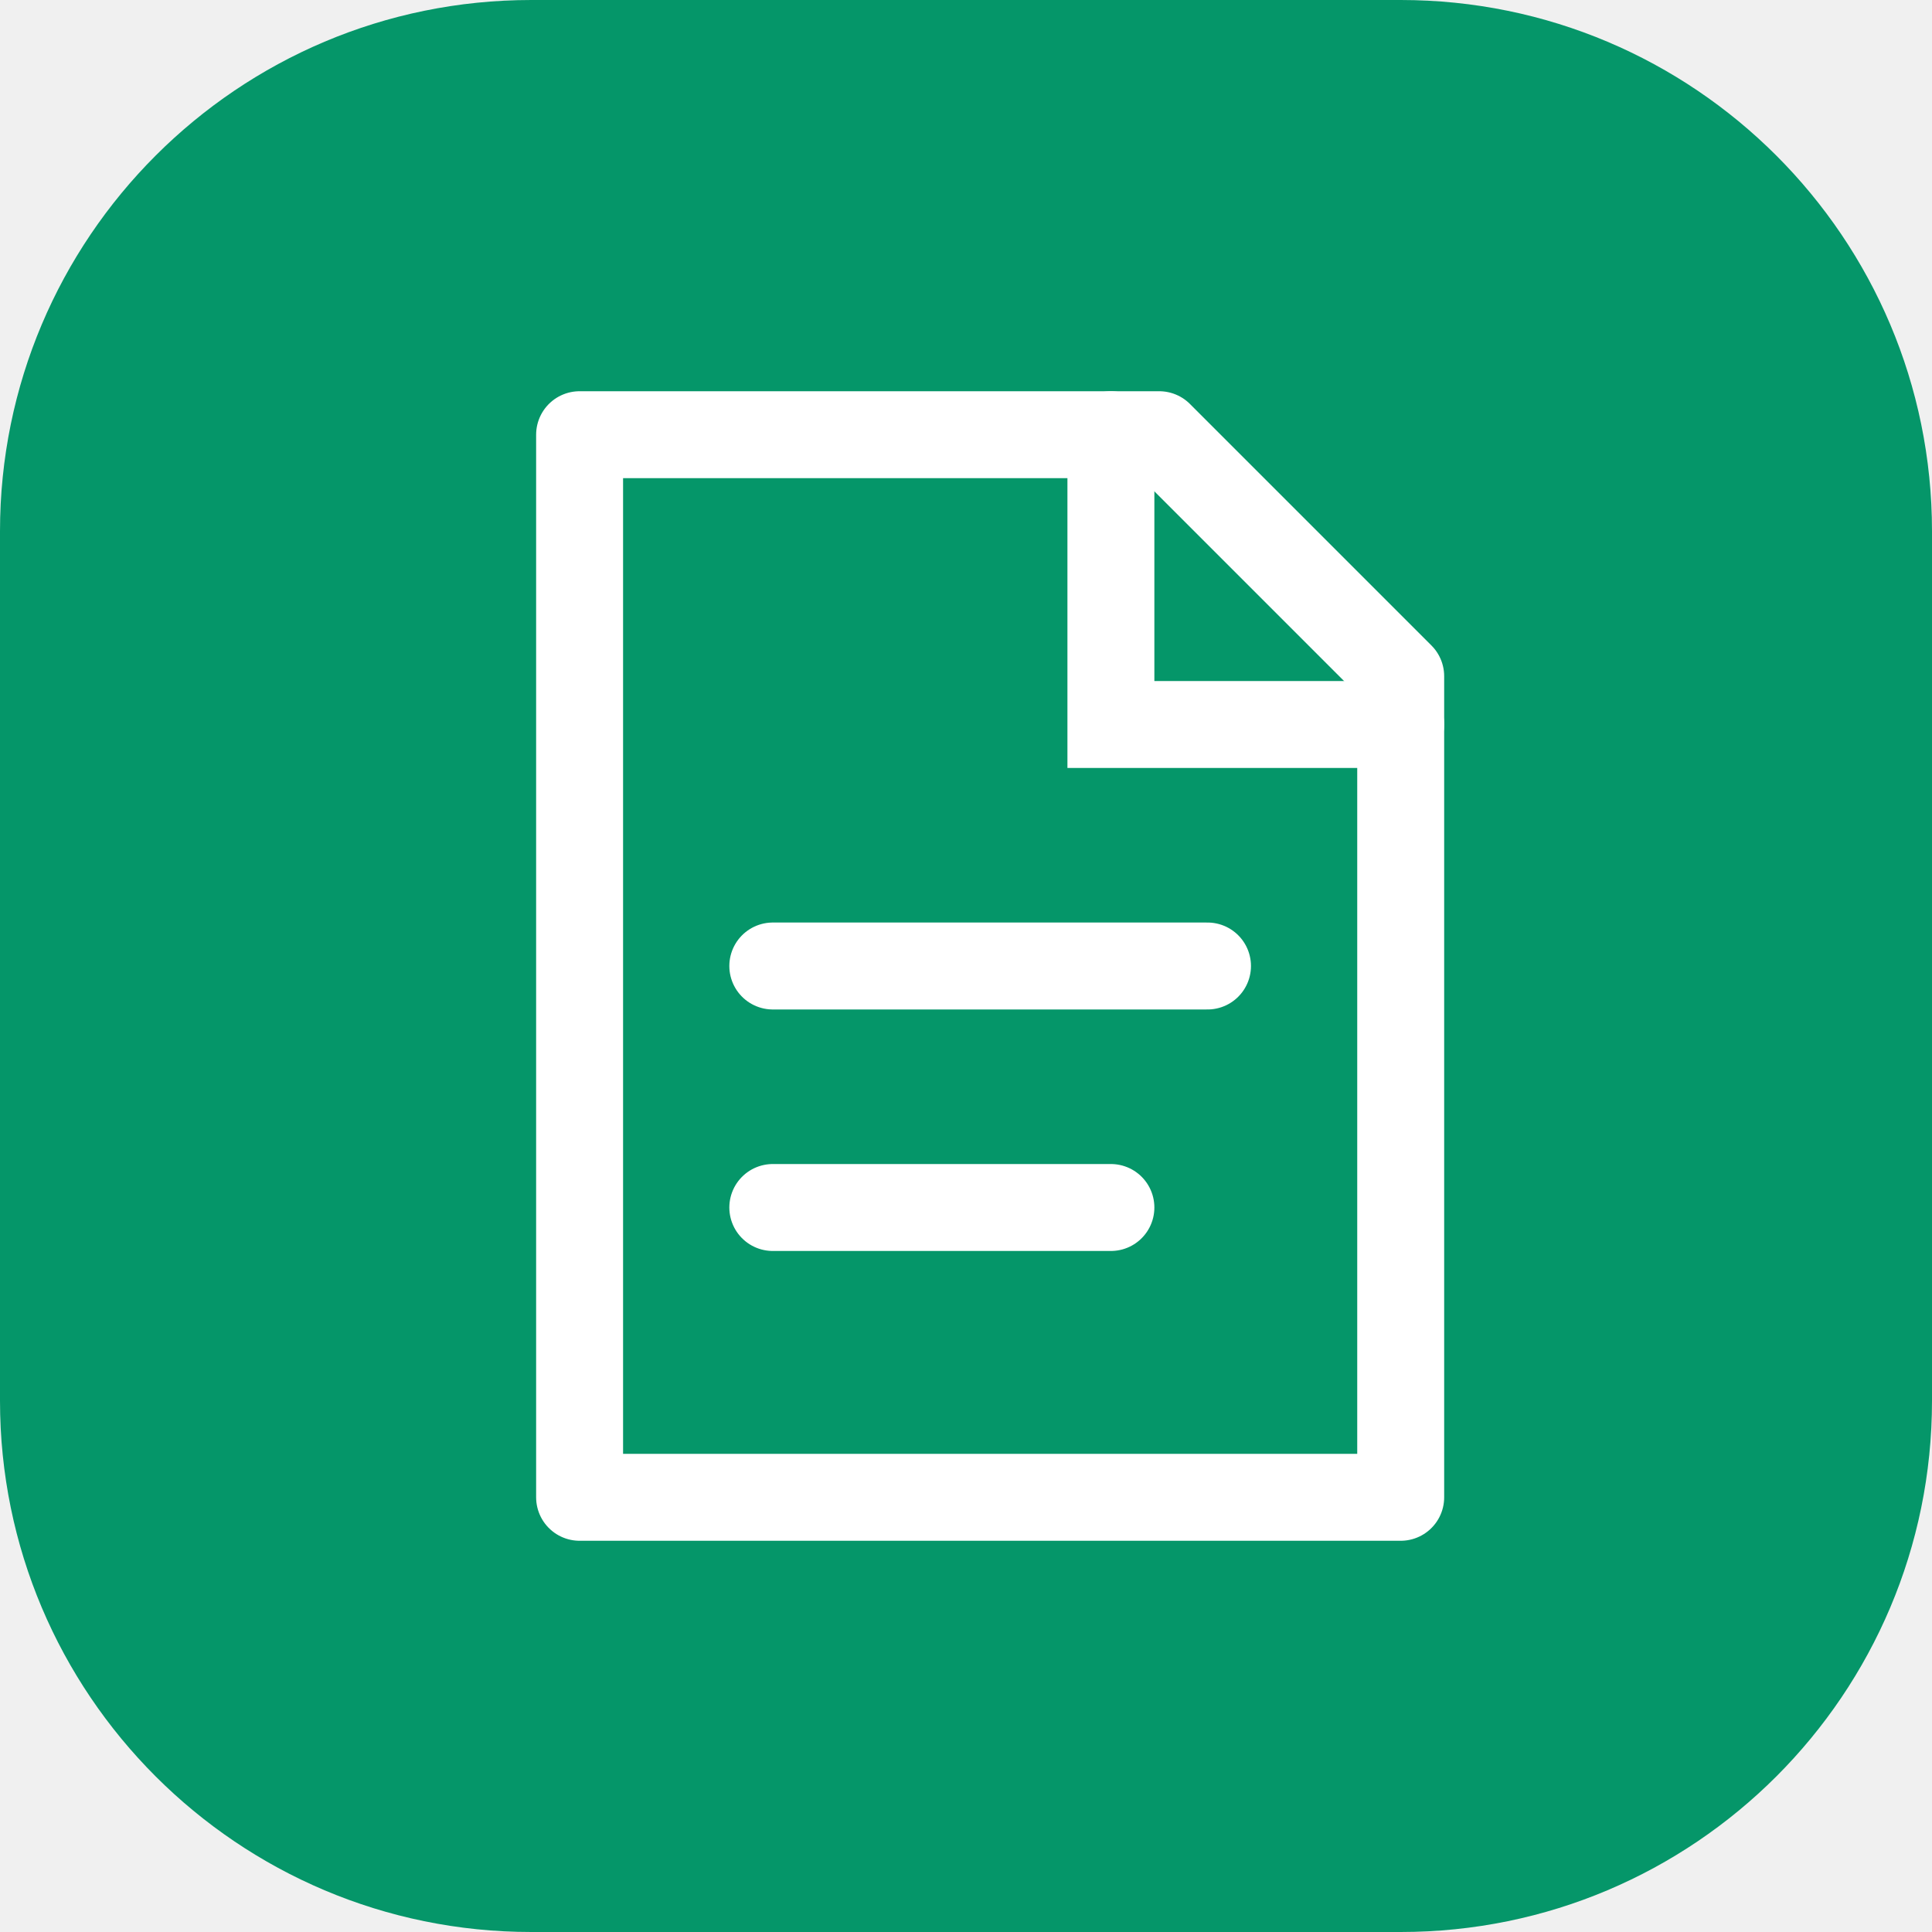
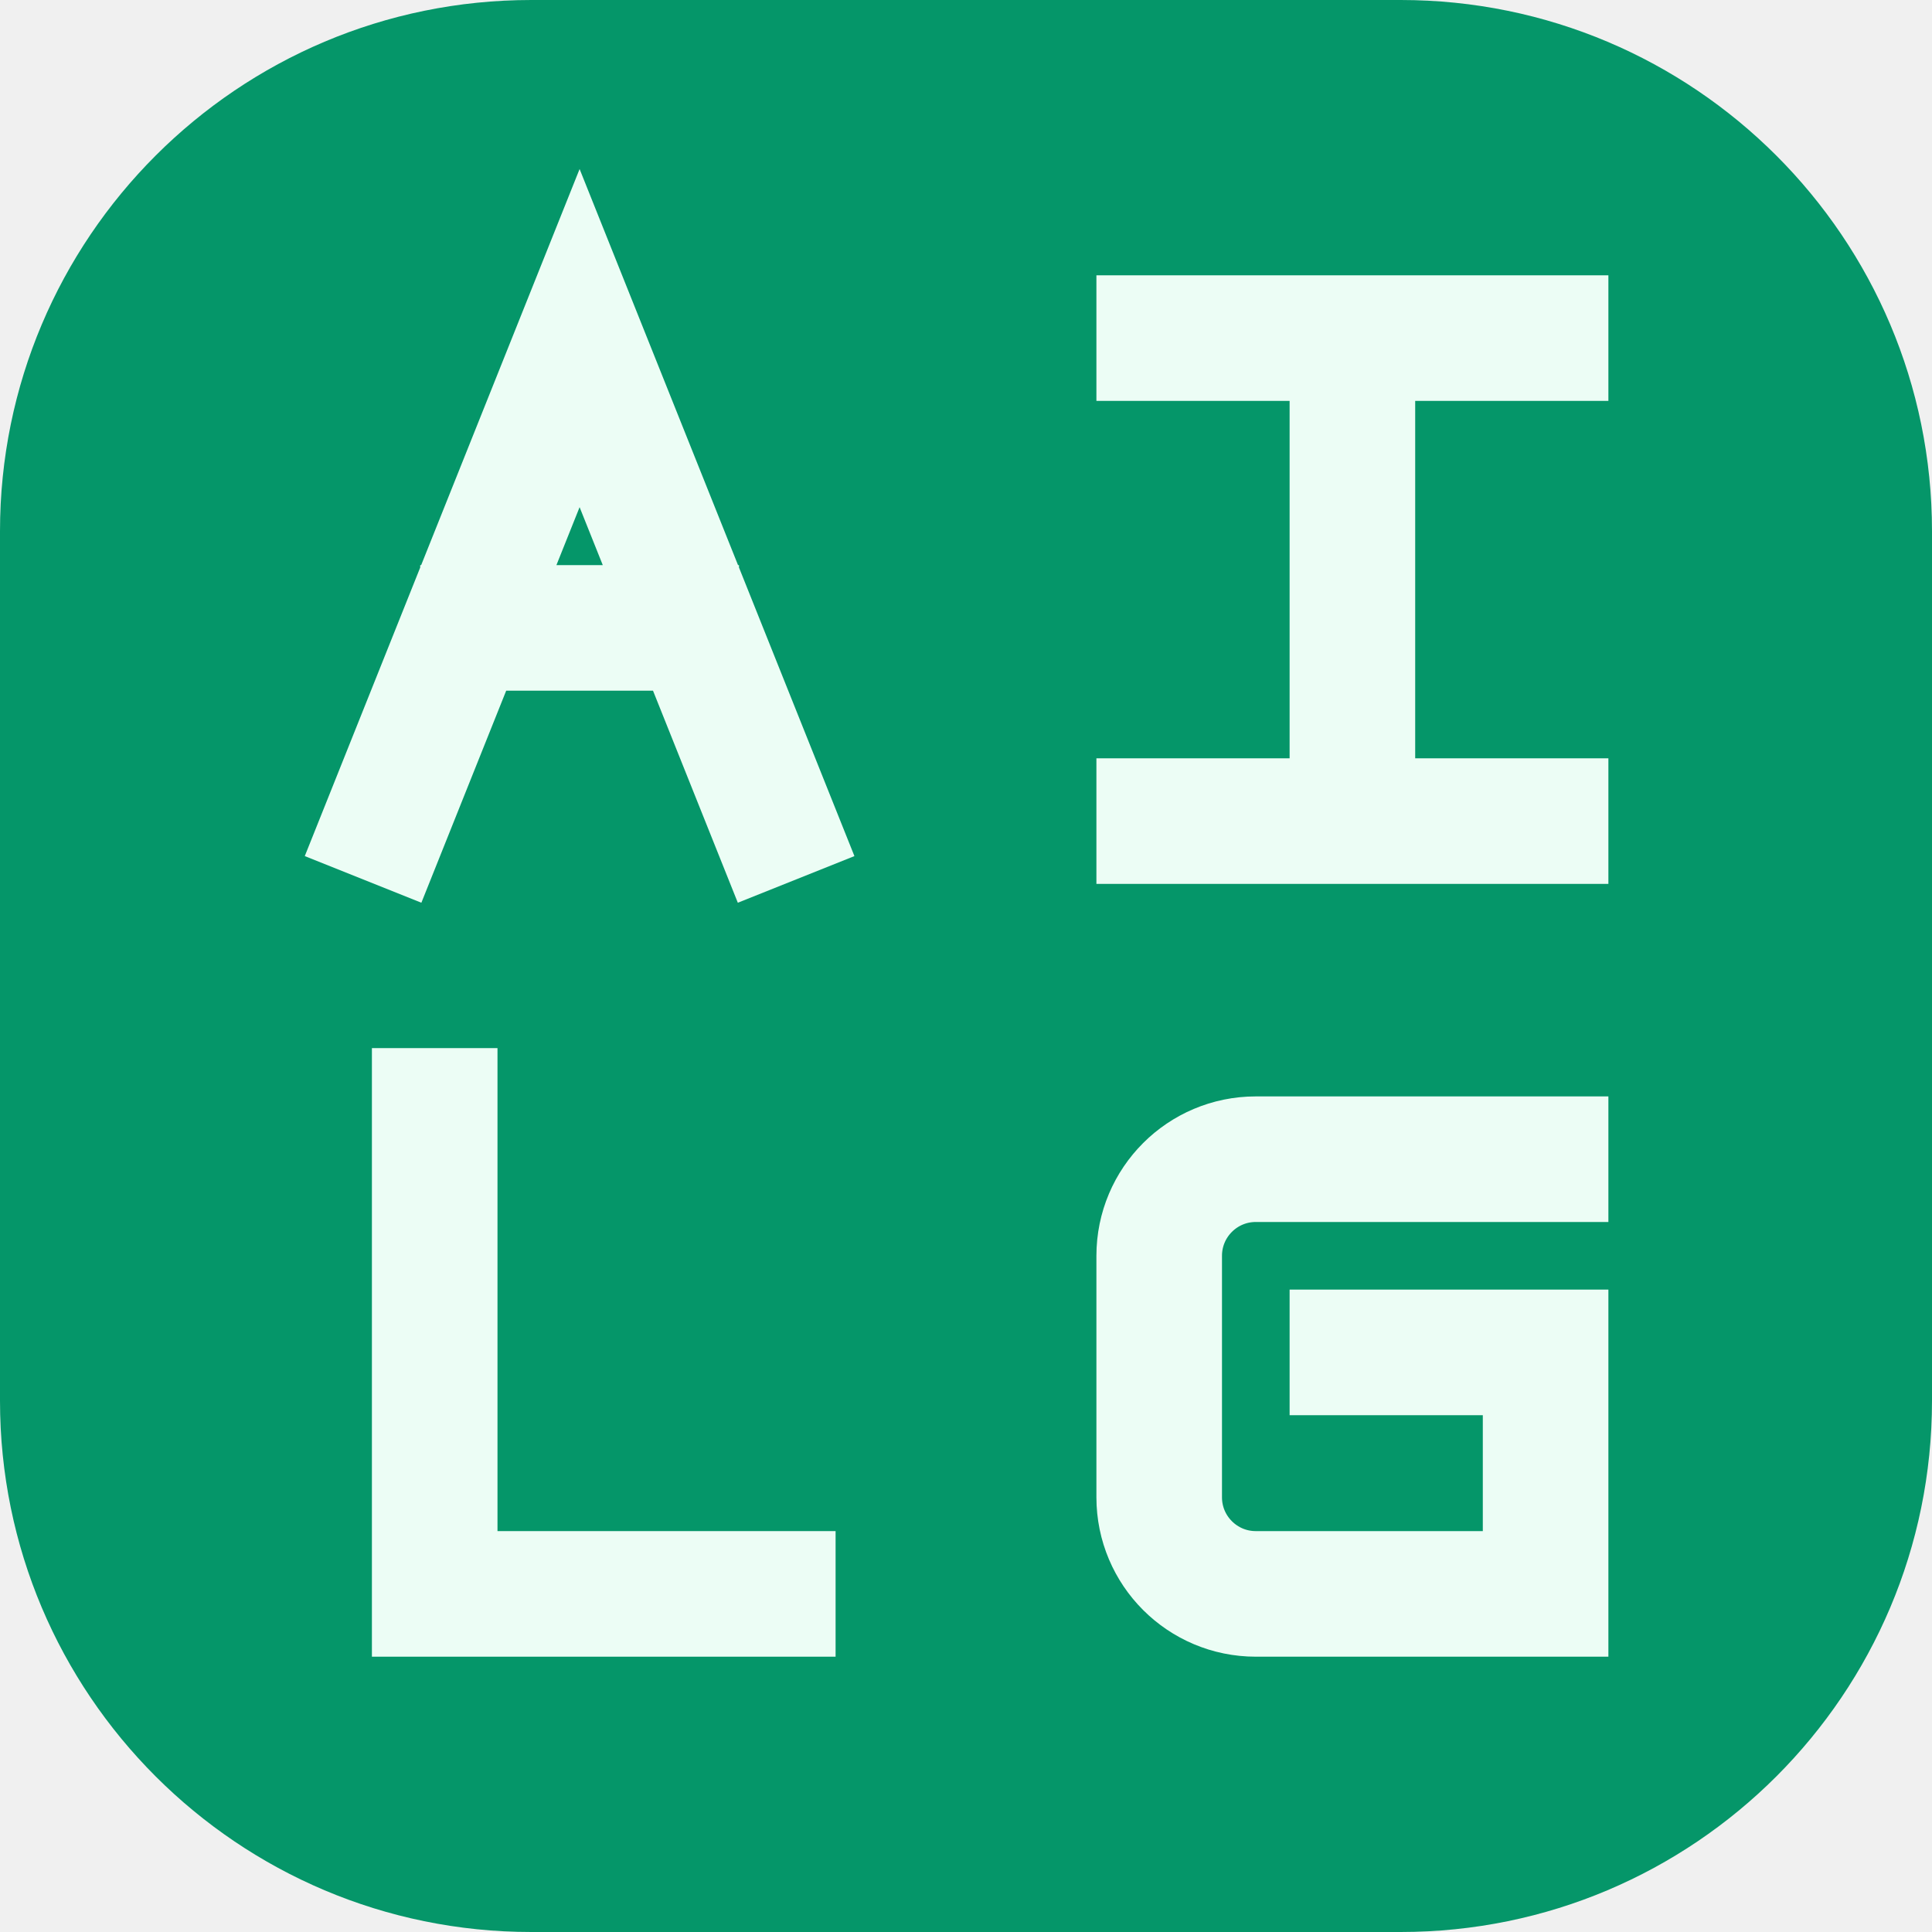
<svg xmlns="http://www.w3.org/2000/svg" viewBox="0 0 40 40" fill="none">
  <rect width="40" height="40" rx="11" fill="#059669" />
-   <path d="M12 9h12l5 5v17H12V9Z" stroke="white" stroke-width="1.8" stroke-linejoin="round" />
-   <path d="M23 9v6h6M16 20h9M16 25h7" stroke="white" stroke-width="1.8" stroke-linecap="round" />
+   <g stroke="#ECFDF5" stroke-width="2.6" stroke-linecap="square" stroke-linejoin="miter">
+     <path d="m8 17 4-10 4 10M10 13h4" />
+     <path d="M24 7h8M28 7v10M24 17h8" />
+     <path d="M9 23v10h7" />
+     <path d="M32 24h-6a2 2 0 0 0-2 2v5a2 2 0 0 0 2 2h6v-5h-4" />
+   </g>
</svg>
